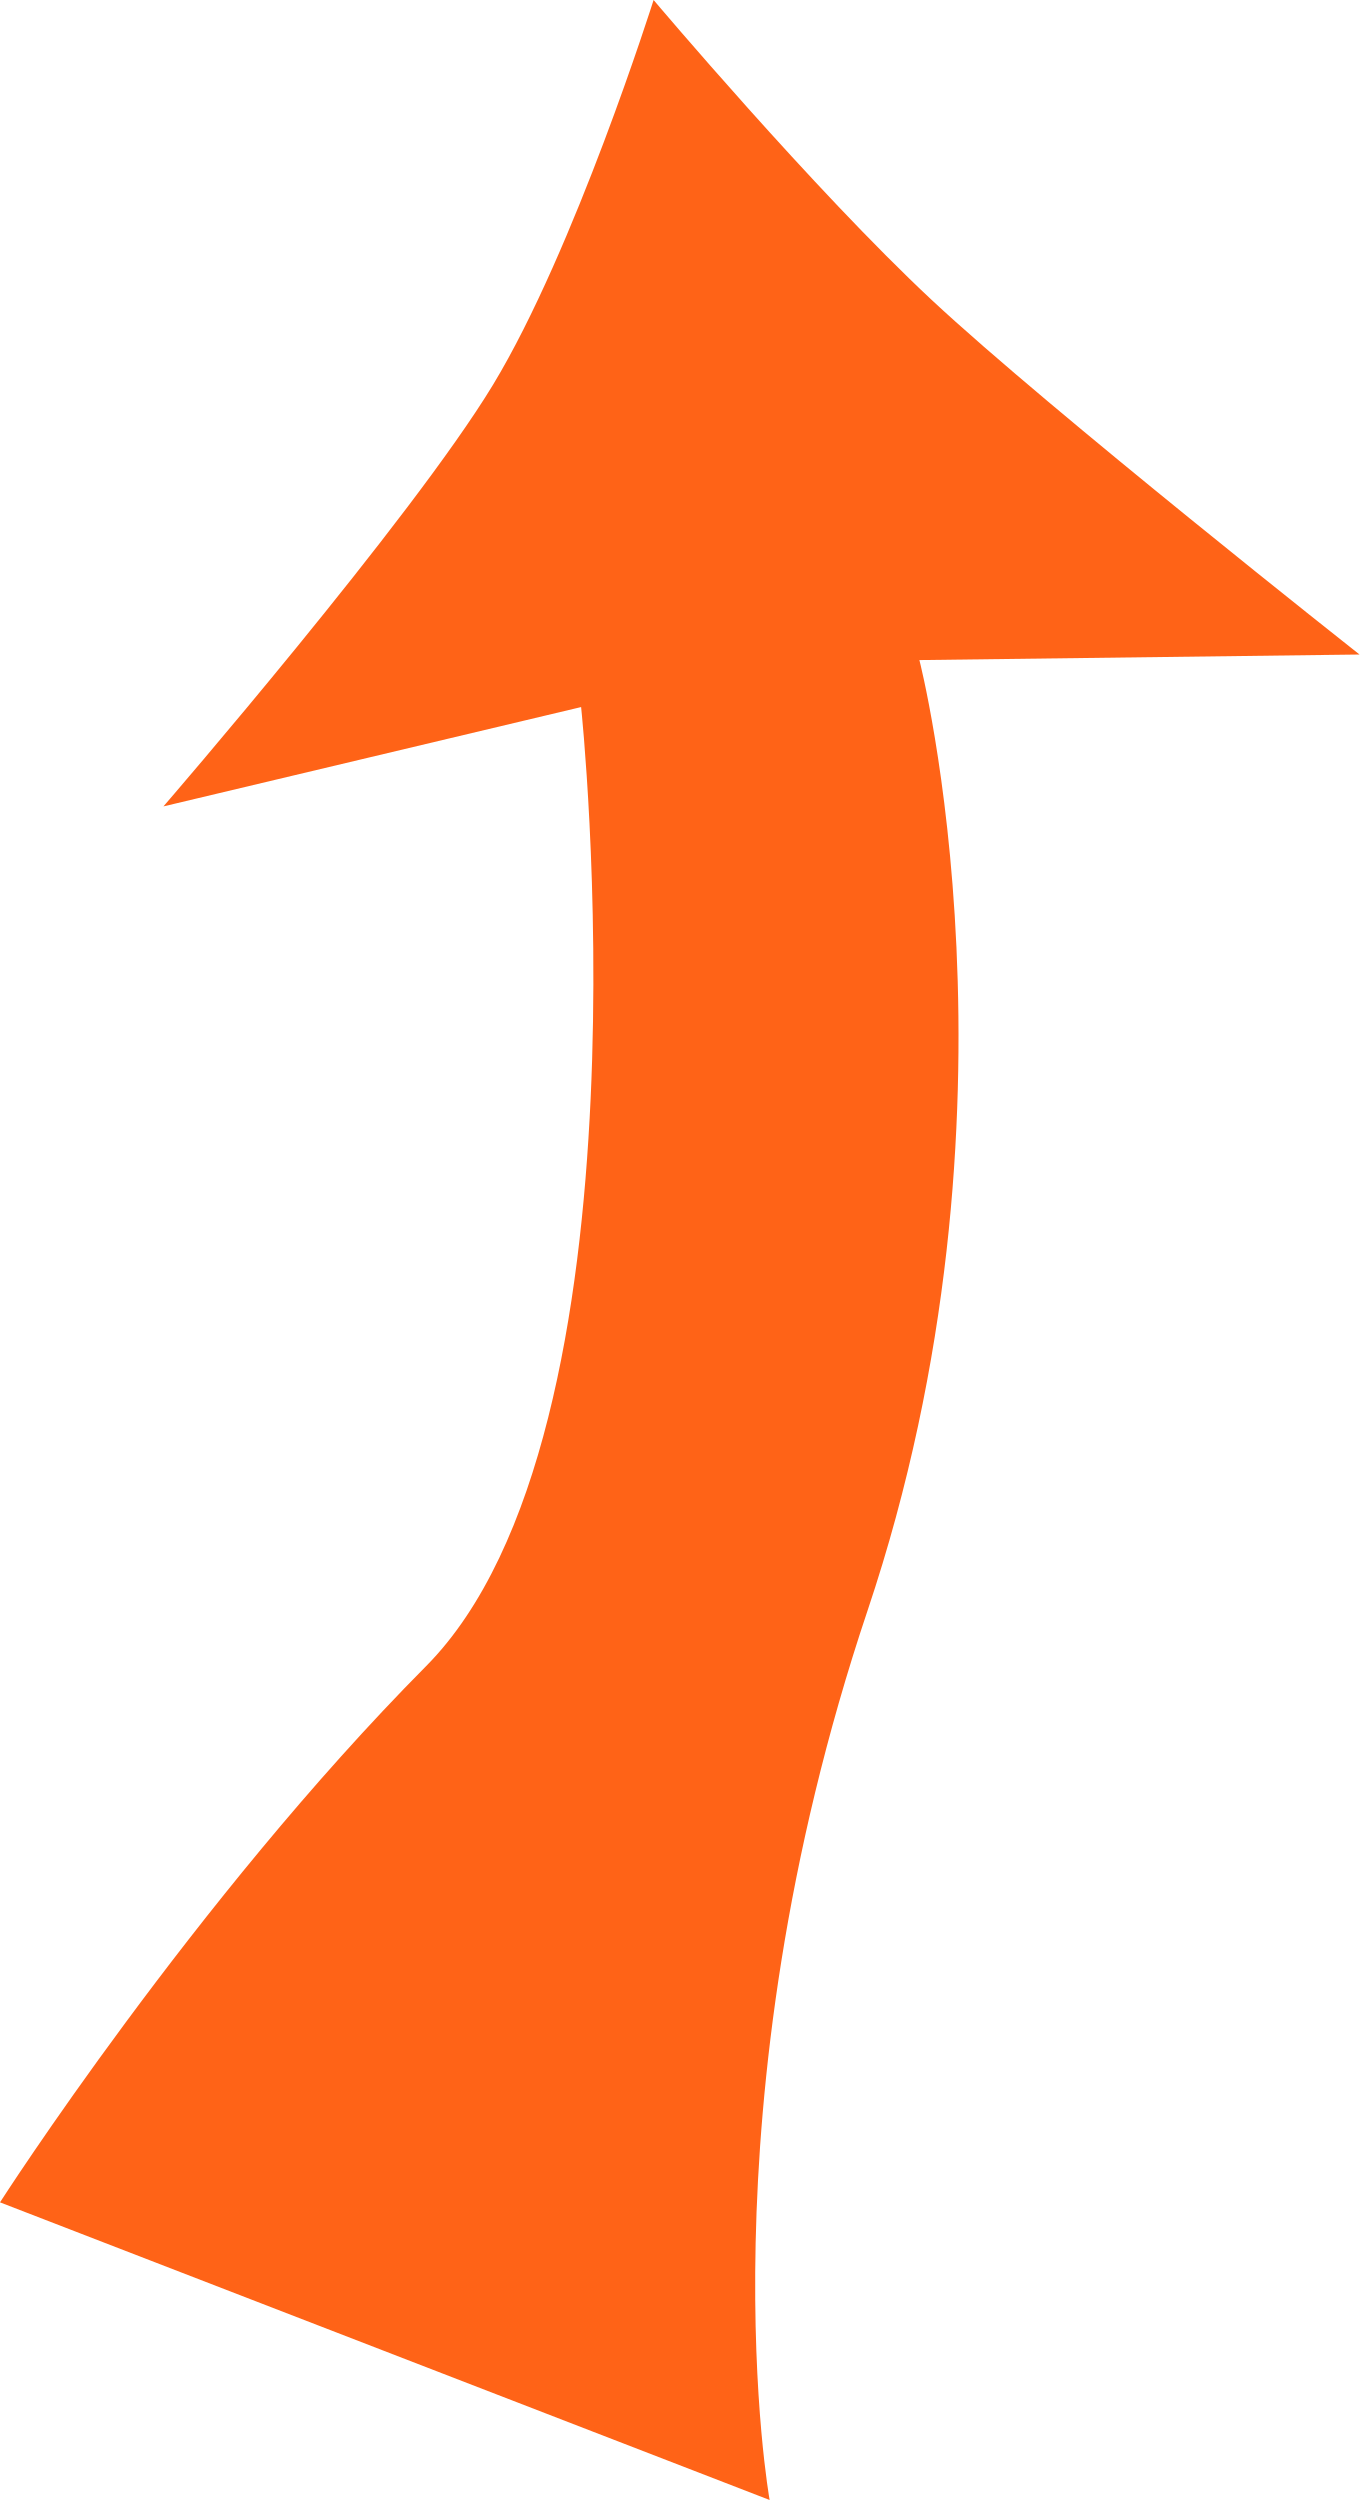
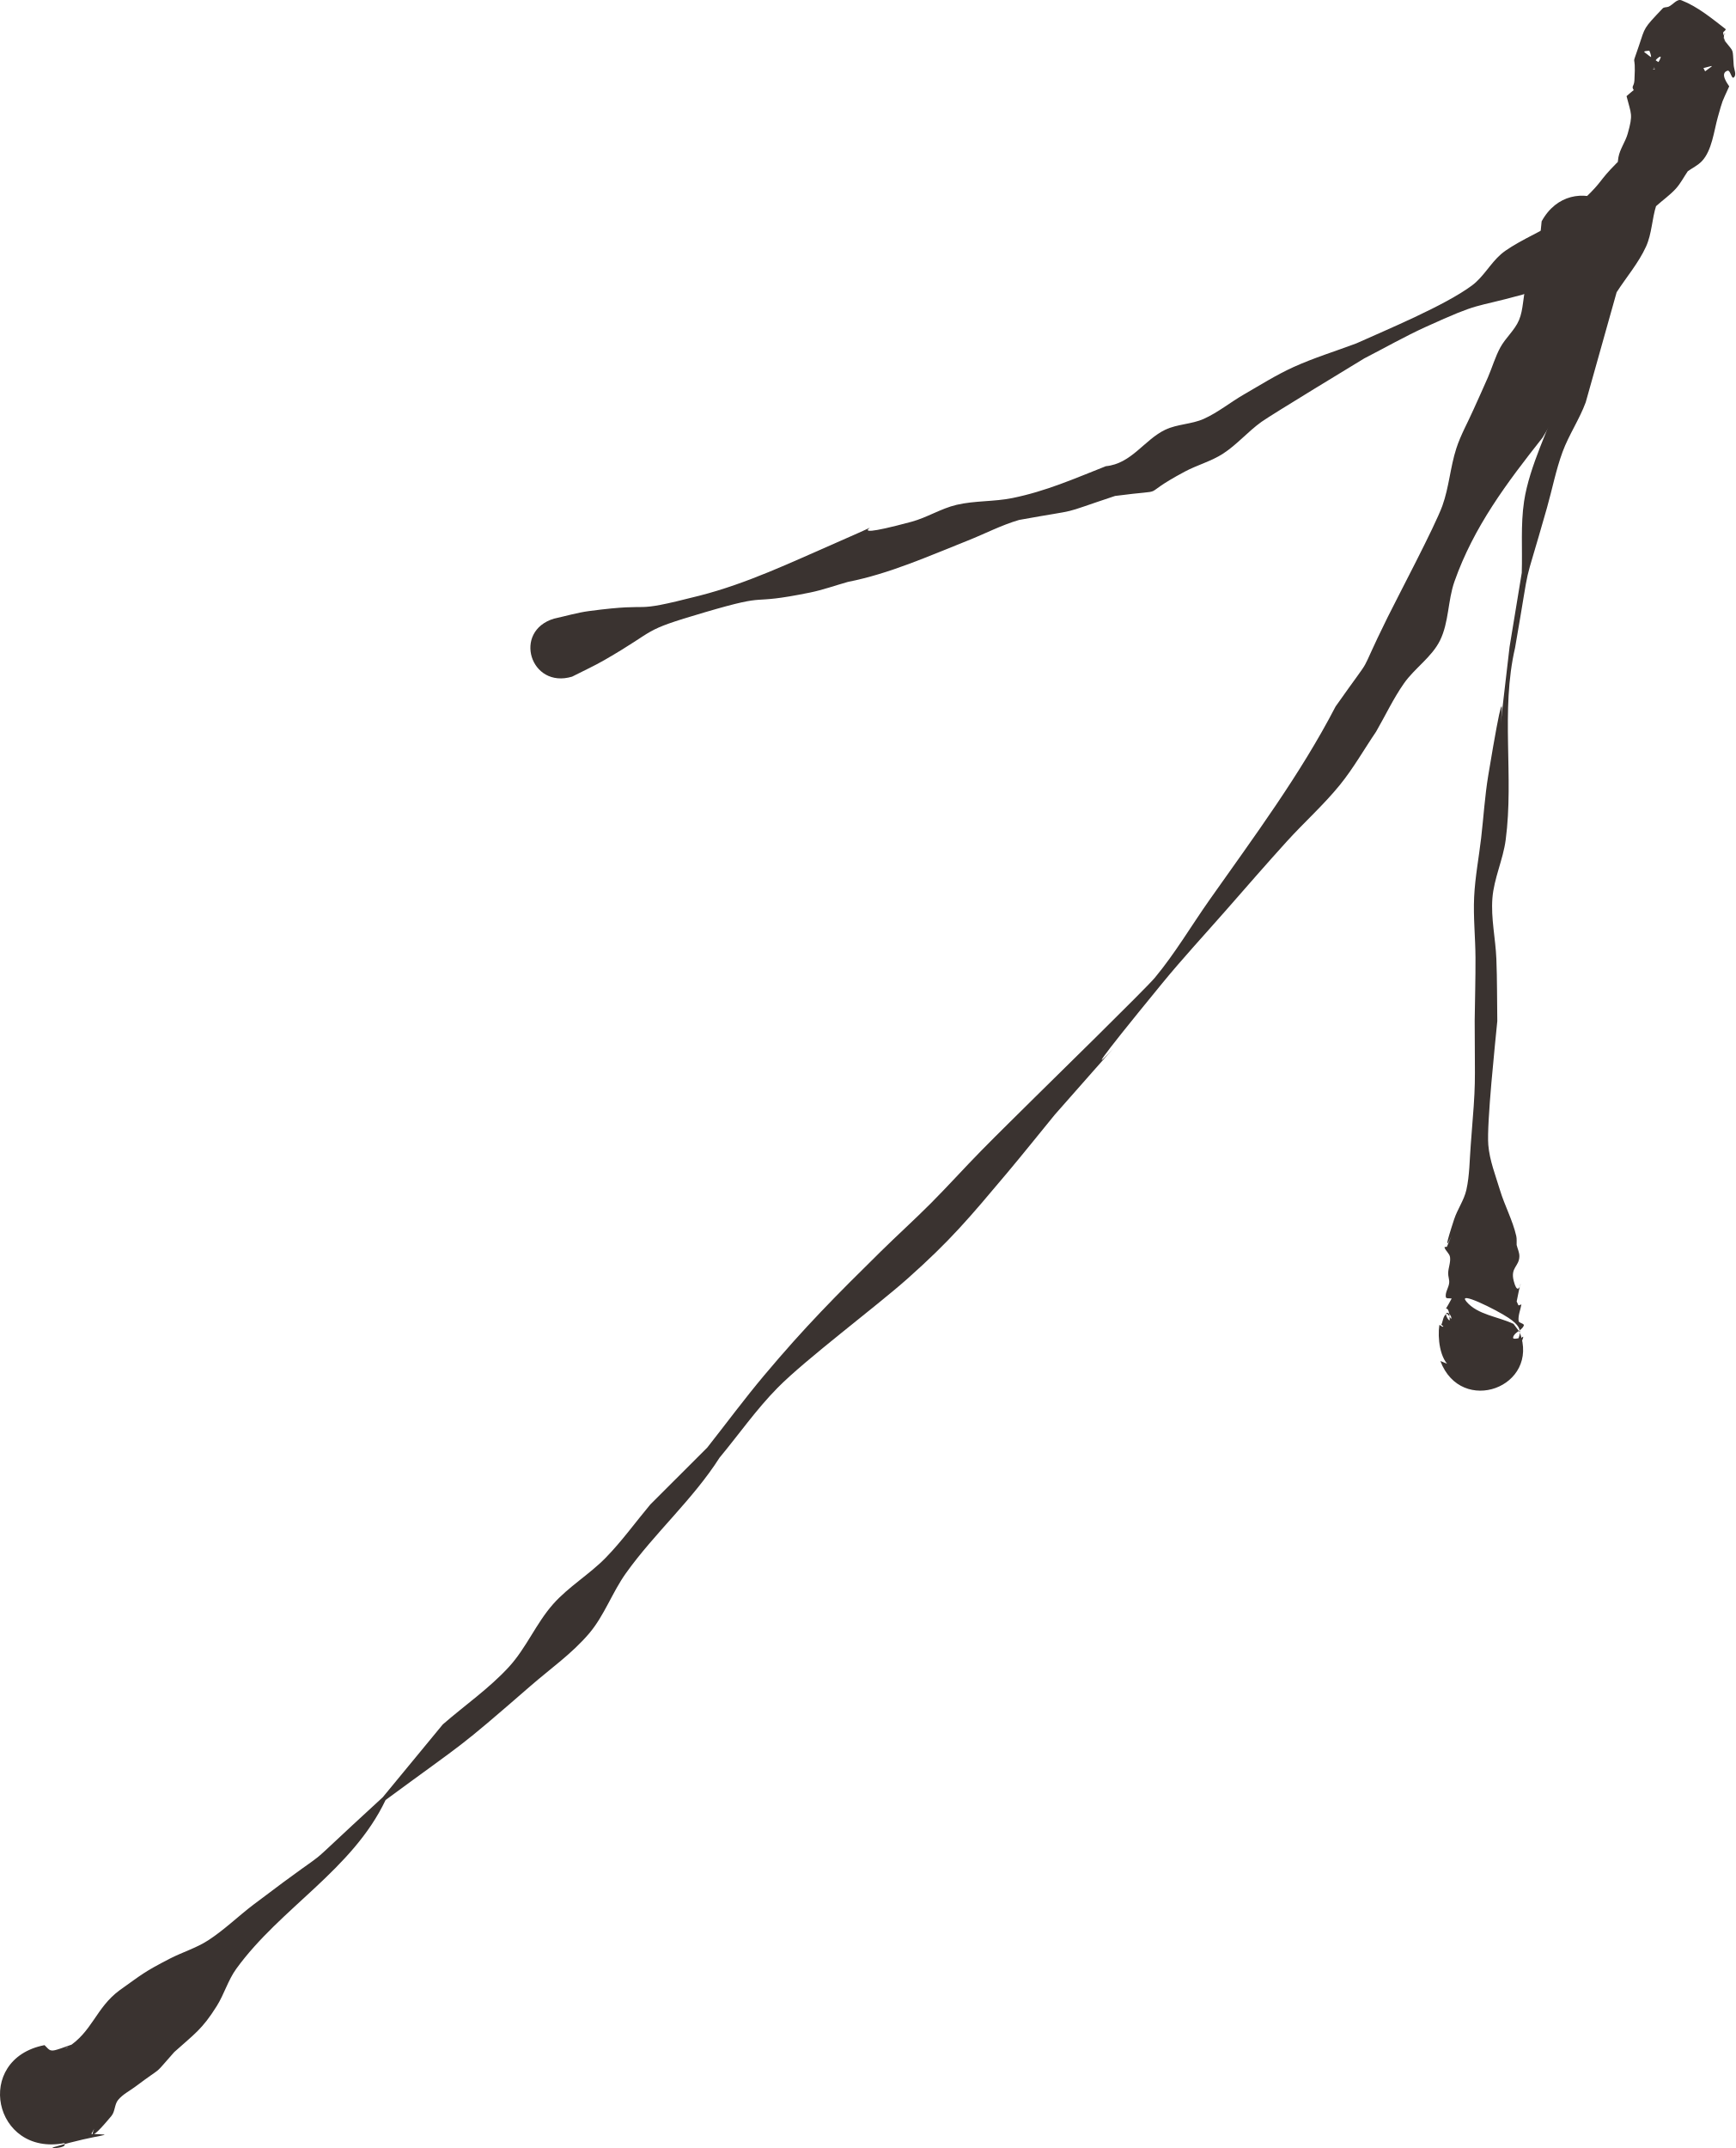
- <svg xmlns="http://www.w3.org/2000/svg" width="204.595" height="376.23" id="svg2" version="1.1">
-   <defs id="defs4" />
-   <g id="layer1" transform="translate(-106.7588,-122.7509)">
-     <path style="fill:#ff6317;fill-opacity:1;stroke:none" d="m 131.354,244.108 c 0,0 37.332,-43.185 49.61,-63.467 12.279,-20.282 24.156,-57.89 24.156,-57.89 0,0 24.118,28.581 41.819,45.11 17.702,16.529 64.415,53.389 64.415,53.389 l -66.234,0.837 c 0,0 17.48,67.722 -7.794,143.025 -25.274,75.304 -14.744,133.868 -14.744,133.868 L 106.759,454.186 c 0,0 29.157,-45.43 64.105,-80.675 34.948,-35.246 23.347,-144.352 23.347,-144.352 z" id="path2987" />
+ <svg xmlns="http://www.w3.org/2000/svg" width="330.399" height="408.886" id="svg3794" version="1.1">
+   <defs id="defs3796" />
+   <g id="layer1" transform="translate(181.4005,-82.23738)">
+     <path style="fill:#3a3330;fill-opacity:1;stroke:none" id="path4410" d="m 127.246,132.159 c -1.935,2.697 -4.473,5.918 -5.637,9.014 -0.734,1.953 -0.723,4.112 -1.377,6.092 -0.733,2.217 -1.973,4.252 -2.768,6.449 -3.902,10.78 0.876,1.613 -5.152,11.826 -6.798,8.599 -13.104,16.983 -16.771,27.38 -1.287,3.649 -1.044,7.777 -2.767,11.253 -1.565,3.157 -4.817,5.249 -6.849,8.146 -2.038,2.906 -3.541,6.133 -5.312,9.199 -2.305,3.387 -4.322,6.976 -6.914,10.162 -3.081,3.788 -6.765,7.077 -10.055,10.697 -3.975,4.374 -7.837,8.843 -11.735,13.28 -4.025,4.582 -8.174,9.067 -12.036,13.78 -27.463,33.517 6.555,-5.685 -20.42,24.97 -3.062,3.74 -6.073,7.52 -9.187,11.219 -7.096,8.429 -10.663,12.717 -18.885,20.024 -5.985,5.319 -19.372,15.327 -24.732,20.771 -4.055,4.118 -7.365,8.869 -11.048,13.303 -5.079,7.965 -12.358,14.325 -17.83,21.994 -2.601,3.646 -4.087,8.016 -6.987,11.443 -3.213,3.796 -7.386,6.722 -11.159,9.998 -14.41,12.513 -11.763,10.062 -27.607,21.722 -6.325,13.307 -20,20.506 -28.424,32.121 -1.575,2.172 -2.301,4.832 -3.722,7.102 -2.785,4.449 -4.268,5.32 -8.091,8.756 -4.388,4.917 -1.512,2.162 -7.403,6.578 -1.11,0.832 -2.422,1.476 -3.293,2.542 -0.7,0.857 -0.559,2.188 -1.266,3.039 -6.269,7.55 -1.92,-0.053 -3.827,3.422 5.406,0.242 1.676,-0.125 -7.274,2.56 -0.685,0.205 1.644,0.19 2.126,-0.325 0.366,-0.392 -0.463,-1.021 -0.379,-1.543 0.061,-0.376 0.305,0.702 0.458,1.052 -13.6,2.635 -17.445,-16.006 -3.845,-18.642 l 0,0 c 0.746,0.687 0.888,1.214 1.982,0.962 1.137,-0.262 4.374,-1.568 3.337,-1.047 -9.375,4.714 -9.423,5.234 -6.68,1.883 0.533,-0.167 1.038,-0.513 1.598,-0.501 0.27,0.006 0.385,0.367 0.577,0.55 1.149,-0.448 2.299,-0.896 3.448,-1.344 4.867,-2.999 5.474,-7.611 10.066,-10.974 4.269,-3.028 4.51,-3.404 9.511,-5.985 2.39,-1.233 5.035,-2.02 7.288,-3.475 3.097,-1.999 5.733,-4.6 8.664,-6.821 18.71,-14.178 5.504,-2.919 24.612,-20.438 3.809,-4.62 7.617,-9.239 11.426,-13.859 4.199,-3.651 8.848,-6.866 12.596,-10.952 3.309,-3.607 5.175,-8.299 8.42,-11.959 2.941,-3.317 6.914,-5.651 10.015,-8.828 3.084,-3.16 5.658,-6.754 8.486,-10.131 3.613,-3.609 7.227,-7.219 10.84,-10.828 3.611,-4.581 7.077,-9.273 10.834,-13.744 7.836,-9.326 13.622,-15.129 22.206,-23.585 3.133,-3.086 6.405,-6.038 9.509,-9.152 3.267,-3.277 6.358,-6.715 9.6,-10.016 3.353,-3.415 6.788,-6.754 10.182,-10.131 2.207,-2.173 21.254,-20.841 22.871,-22.786 3.889,-4.679 6.972,-9.937 10.469,-14.898 8.434,-11.965 17.228,-23.776 23.968,-36.762 8.223,-11.66 3.505,-4.024 9.909,-16.988 1.935,-3.918 9.031,-17.342 10.43,-21.238 1.267,-3.527 1.497,-7.341 2.65,-10.904 0.828,-2.559 2.18,-4.929 3.27,-7.394 0.916,-2.045 1.86,-4.079 2.748,-6.136 0.814,-1.884 1.378,-3.879 2.359,-5.686 1.002,-1.844 2.753,-3.283 3.561,-5.214 0.854,-2.041 0.715,-4.36 1.331,-6.479 3.479,-11.978 1.703,-0.183 2.975,-12.314 5.685,-10.354 20.792,-2.561 15.107,7.792 z" />
+     <path style="fill:#3a3330;fill-opacity:1;stroke:none" id="path4412" d="m -75.897,199.993 c 2.212,-0.478 4.391,-1.135 6.635,-1.434 13.607,-1.809 6.742,0.724 21.038,-2.928 9.078,-2.318 17.439,-6.332 25.967,-10.049 14.808,-6.444 -2.986,0.664 14.414,-4.025 2.955,-0.796 5.607,-2.524 8.586,-3.224 3.469,-0.815 7.126,-0.576 10.618,-1.288 6.453,-1.315 11.758,-3.684 17.801,-6.064 4.901,-0.48 7.306,-5.028 11.3,-6.936 2.291,-1.094 5.025,-1.035 7.343,-2.074 2.714,-1.217 5.039,-3.144 7.612,-4.628 3.126,-1.804 6.191,-3.741 9.481,-5.236 3.879,-1.763 7.981,-3.008 11.971,-4.512 5.563,-2.509 16.847,-7.177 22.016,-11.026 2.174,-1.619 3.47,-4.167 5.511,-5.945 2.065,-1.799 7.174,-4.187 9.882,-5.676 1.015,-0.824 2.032,-1.644 3.045,-2.471 0.996,-0.814 2.051,-1.564 2.98,-2.45 3.57,-3.406 2.602,-3.199 6.016,-6.648 3.544,-3.58 1.444,-0.209 3.641,-4.638 -0.369,-3.351 2.225,-4.084 3.417,-6.652 0.251,-0.541 0.282,-1.16 0.497,-1.716 0.205,-0.529 0.737,-0.959 0.759,-1.525 0.024,-0.599 -0.422,-1.126 -0.632,-1.688 -0.132,-0.697 -0.2,-1.409 -0.395,-2.092 -0.025,-0.085 -0.091,0.152 -0.136,0.228 0.444,-0.721 1.136,-1.343 1.331,-2.164 0.088,-0.371 -0.836,0.277 -0.967,0.636 -0.742,2.034 1.39,0.863 -0.599,1.657 0.276,-0.056 0.815,0.109 0.827,-0.168 0.015,-0.346 -0.592,-0.405 -0.789,-0.692 -2.025,-2.96 0.268,0.109 -0.437,-2.186 -0.443,-1.442 -1.932,-2.302 0.387,-0.564 -0.494,0.128 -1.876,0.064 -1.482,0.384 2.351,1.907 5.097,3.3 7.778,4.725 0.559,0.297 1.251,0.226 1.862,0.396 0.053,0.015 -0.185,0.118 -0.143,0.083 3.457,-2.871 4.49,-2.922 1.707,-2.207 1.978,3.945 -0.14,-1.248 -0.578,3.473 -0.082,0.883 0.932,1.594 0.981,2.48 0.116,2.087 -0.609,2.889 -1.552,4.373 -0.25,0.697 -0.376,1.45 -0.751,2.091 -0.704,1.204 -1.759,2.186 -2.455,3.393 -0.625,1.083 -4.423,9.693 -4.612,10.27 -0.845,2.582 -0.84,5.43 -1.968,7.905 -1.426,3.13 -3.731,5.795 -5.596,8.693 -0.062,0.22 -5.873,20.913 -5.886,20.946 -1.203,3.263 -3.217,6.2 -4.417,9.464 -1.263,3.436 -1.95,7.052 -2.949,10.571 -5.063,17.837 -2.763,7.622 -6.085,26.689 -2.794,12.076 -0.181,24.427 -1.789,36.583 -0.497,3.754 -2.23,7.308 -2.526,11.082 -0.301,3.851 0.6,7.704 0.754,11.563 0.157,3.945 0.118,7.895 0.177,11.843 -0.359,3.771 -2.05,19.516 -1.713,23.578 0.244,2.942 1.363,5.753 2.219,8.582 0.895,2.961 2.42,5.735 3.105,8.75 0.125,0.552 0.048,1.13 0.071,1.695 0.174,0.727 0.539,1.434 0.522,2.18 -0.045,1.933 -1.733,2.096 -1.08,4.662 1.162,4.575 2.001,-3.615 0.566,3.918 0.472,0.902 0.123,0.839 0.9,0.56 -0.178,1.049 -0.652,2.091 -0.534,3.148 0.049,0.432 1.123,0.46 0.985,0.874 -0.317,0.954 -1.847,1.27 -2.026,2.258 -0.093,0.517 1.065,0.074 1.597,0.111 1.199,-1.428 -1.345,3.897 -1.331,2.851 0.041,-3.003 2.918,-3.978 -1.159,-6.689 -2.374,-1.579 -9.828,-5.259 -8.002,-3.087 2.116,2.516 5.983,2.829 8.975,4.244 0.389,0.521 0.779,1.042 1.168,1.563 3.955,10.505 -11.146,16.007 -15.101,5.502 l 0,0 c 0.549,0.223 1.098,0.447 1.647,0.67 2.823,1.184 6.707,1.079 8.468,3.551 1.645,2.31 -5.687,-1.378 -8.055,-2.97 -2.243,-1.509 -2.594,-5.805 -2.263,-8.039 0.037,-0.248 0.476,0.33 0.72,0.256 0.161,-0.049 -0.221,-0.249 -0.332,-0.373 0.317,-0.683 0.311,-1.639 0.95,-2.05 0.354,-0.228 0.914,1.243 0.951,0.828 0.04,-0.448 -0.608,-1.295 -0.937,-0.984 -0.347,0.328 0.637,1.753 0.624,1.28 -0.12,-4.223 -1.72,-0.116 0.377,-4.066 -0.371,-0.095 -1.055,0.089 -1.114,-0.283 -0.145,-0.913 0.55,-1.779 0.64,-2.699 0.061,-0.62 -0.215,-1.236 -0.195,-1.858 0.033,-1.022 0.497,-2.035 0.354,-3.048 -0.098,-0.692 -0.84,-1.159 -1.045,-1.828 -0.045,-0.146 0.298,-0.083 0.446,-0.125 2.874,-6.903 -2.125,5.483 1.381,-5.233 0.629,-1.923 1.892,-3.636 2.333,-5.609 0.626,-2.803 0.605,-5.71 0.834,-8.571 1.039,-13 0.765,-10.259 0.748,-23.653 0.051,-3.988 0.169,-7.975 0.152,-11.963 -0.017,-3.857 -0.437,-7.716 -0.255,-11.569 0.179,-3.777 0.902,-7.51 1.338,-11.267 0.459,-3.955 0.697,-7.939 1.349,-11.868 5.552,-33.456 -0.251,12.059 4.057,-24.456 0.774,-4.705 1.548,-9.409 2.322,-14.114 0.147,-4.533 -0.233,-9.112 0.441,-13.598 1.007,-6.704 4.831,-14.114 7.023,-20.462 1.19,-3.446 2.185,-6.955 3.162,-10.465 0.966,-3.469 1.776,-6.978 2.664,-10.467 0.754,-3.053 1.411,-6.132 2.262,-9.16 0.754,-2.681 2.027,-5.226 2.549,-7.96 0.437,-2.289 -0.111,-4.688 0.303,-6.981 0.286,-1.585 1.334,-2.952 1.77,-4.503 1.062,-3.776 0.65,-3.654 -0.221,-7.139 0.487,-0.404 0.945,-0.842 1.46,-1.211 0.049,-0.035 0.013,0.229 -0.02,0.179 -0.634,-0.972 -0.017,-0.631 0.062,-2.021 0.341,-5.98 -0.749,-1.727 0.848,-6.522 1.225,-3.635 0.785,-3.184 4.53,-7.127 0.266,-0.28 0.764,-0.173 1.121,-0.327 0.839,-0.362 1.603,-1.548 2.453,-1.215 3.111,1.217 5.741,3.421 8.376,5.452 0.211,0.163 -0.294,0.443 -0.44,0.664 0.467,3.686 0.078,1.069 0.18,0.329 0.011,-0.076 0.154,-0.027 0.232,-0.031 0.137,-0.007 -0.346,0.092 -0.341,0.226 0.016,0.407 0.22,0.786 0.329,1.18 1.724,2.2 1.363,1.184 1.613,4.561 0.057,0.766 0.605,1.797 0.018,2.303 -0.444,0.383 -0.64,-1.459 -1.202,-1.281 -1.559,0.491 0.092,2.585 0.329,2.972 -1.478,3.3 -1.148,2.252 -2.18,5.907 -0.719,2.545 -1.103,6.347 -3.053,8.367 -0.753,0.779 -1.771,1.26 -2.656,1.89 -0.76,1.108 -1.374,2.328 -2.28,3.325 -1.128,1.24 -2.534,2.205 -3.775,3.336 -1.168,1.064 -2.32,2.146 -3.449,3.25 -1.152,1.125 -2.319,2.238 -3.393,3.435 -1.063,1.185 -1.84,2.619 -3.01,3.703 -0.966,0.895 -2.213,1.44 -3.32,2.161 -6.468,4.212 -0.775,1.32 -7.485,2.785 -1.641,0.358 -3.186,1.056 -4.804,1.502 -9.686,2.672 -7.651,1.262 -18.385,6.139 -3.989,1.812 -7.794,3.992 -11.692,5.988 -1.289,0.785 -17.645,10.697 -19.575,12.079 -2.577,1.845 -4.657,4.328 -7.318,6.055 -2.246,1.458 -4.921,2.157 -7.286,3.421 -9.65,5.158 -2.007,3.151 -13.275,4.632 -11.534,3.832 -5.46,2.252 -18.266,4.566 -3.383,0.983 -6.525,2.637 -9.797,3.935 -7.462,2.96 -14.88,6.3 -22.811,7.862 -2.406,0.676 -4.767,1.529 -7.218,2.027 -12.686,2.58 -6.655,-0.174 -20.069,3.769 -12.503,3.676 -8.531,3.027 -19.12,9.109 -1.983,1.139 -4.072,2.086 -6.108,3.129 -7.941,2.385 -11.37,-8.662 -3.429,-11.048 z" />
  </g>
</svg>
